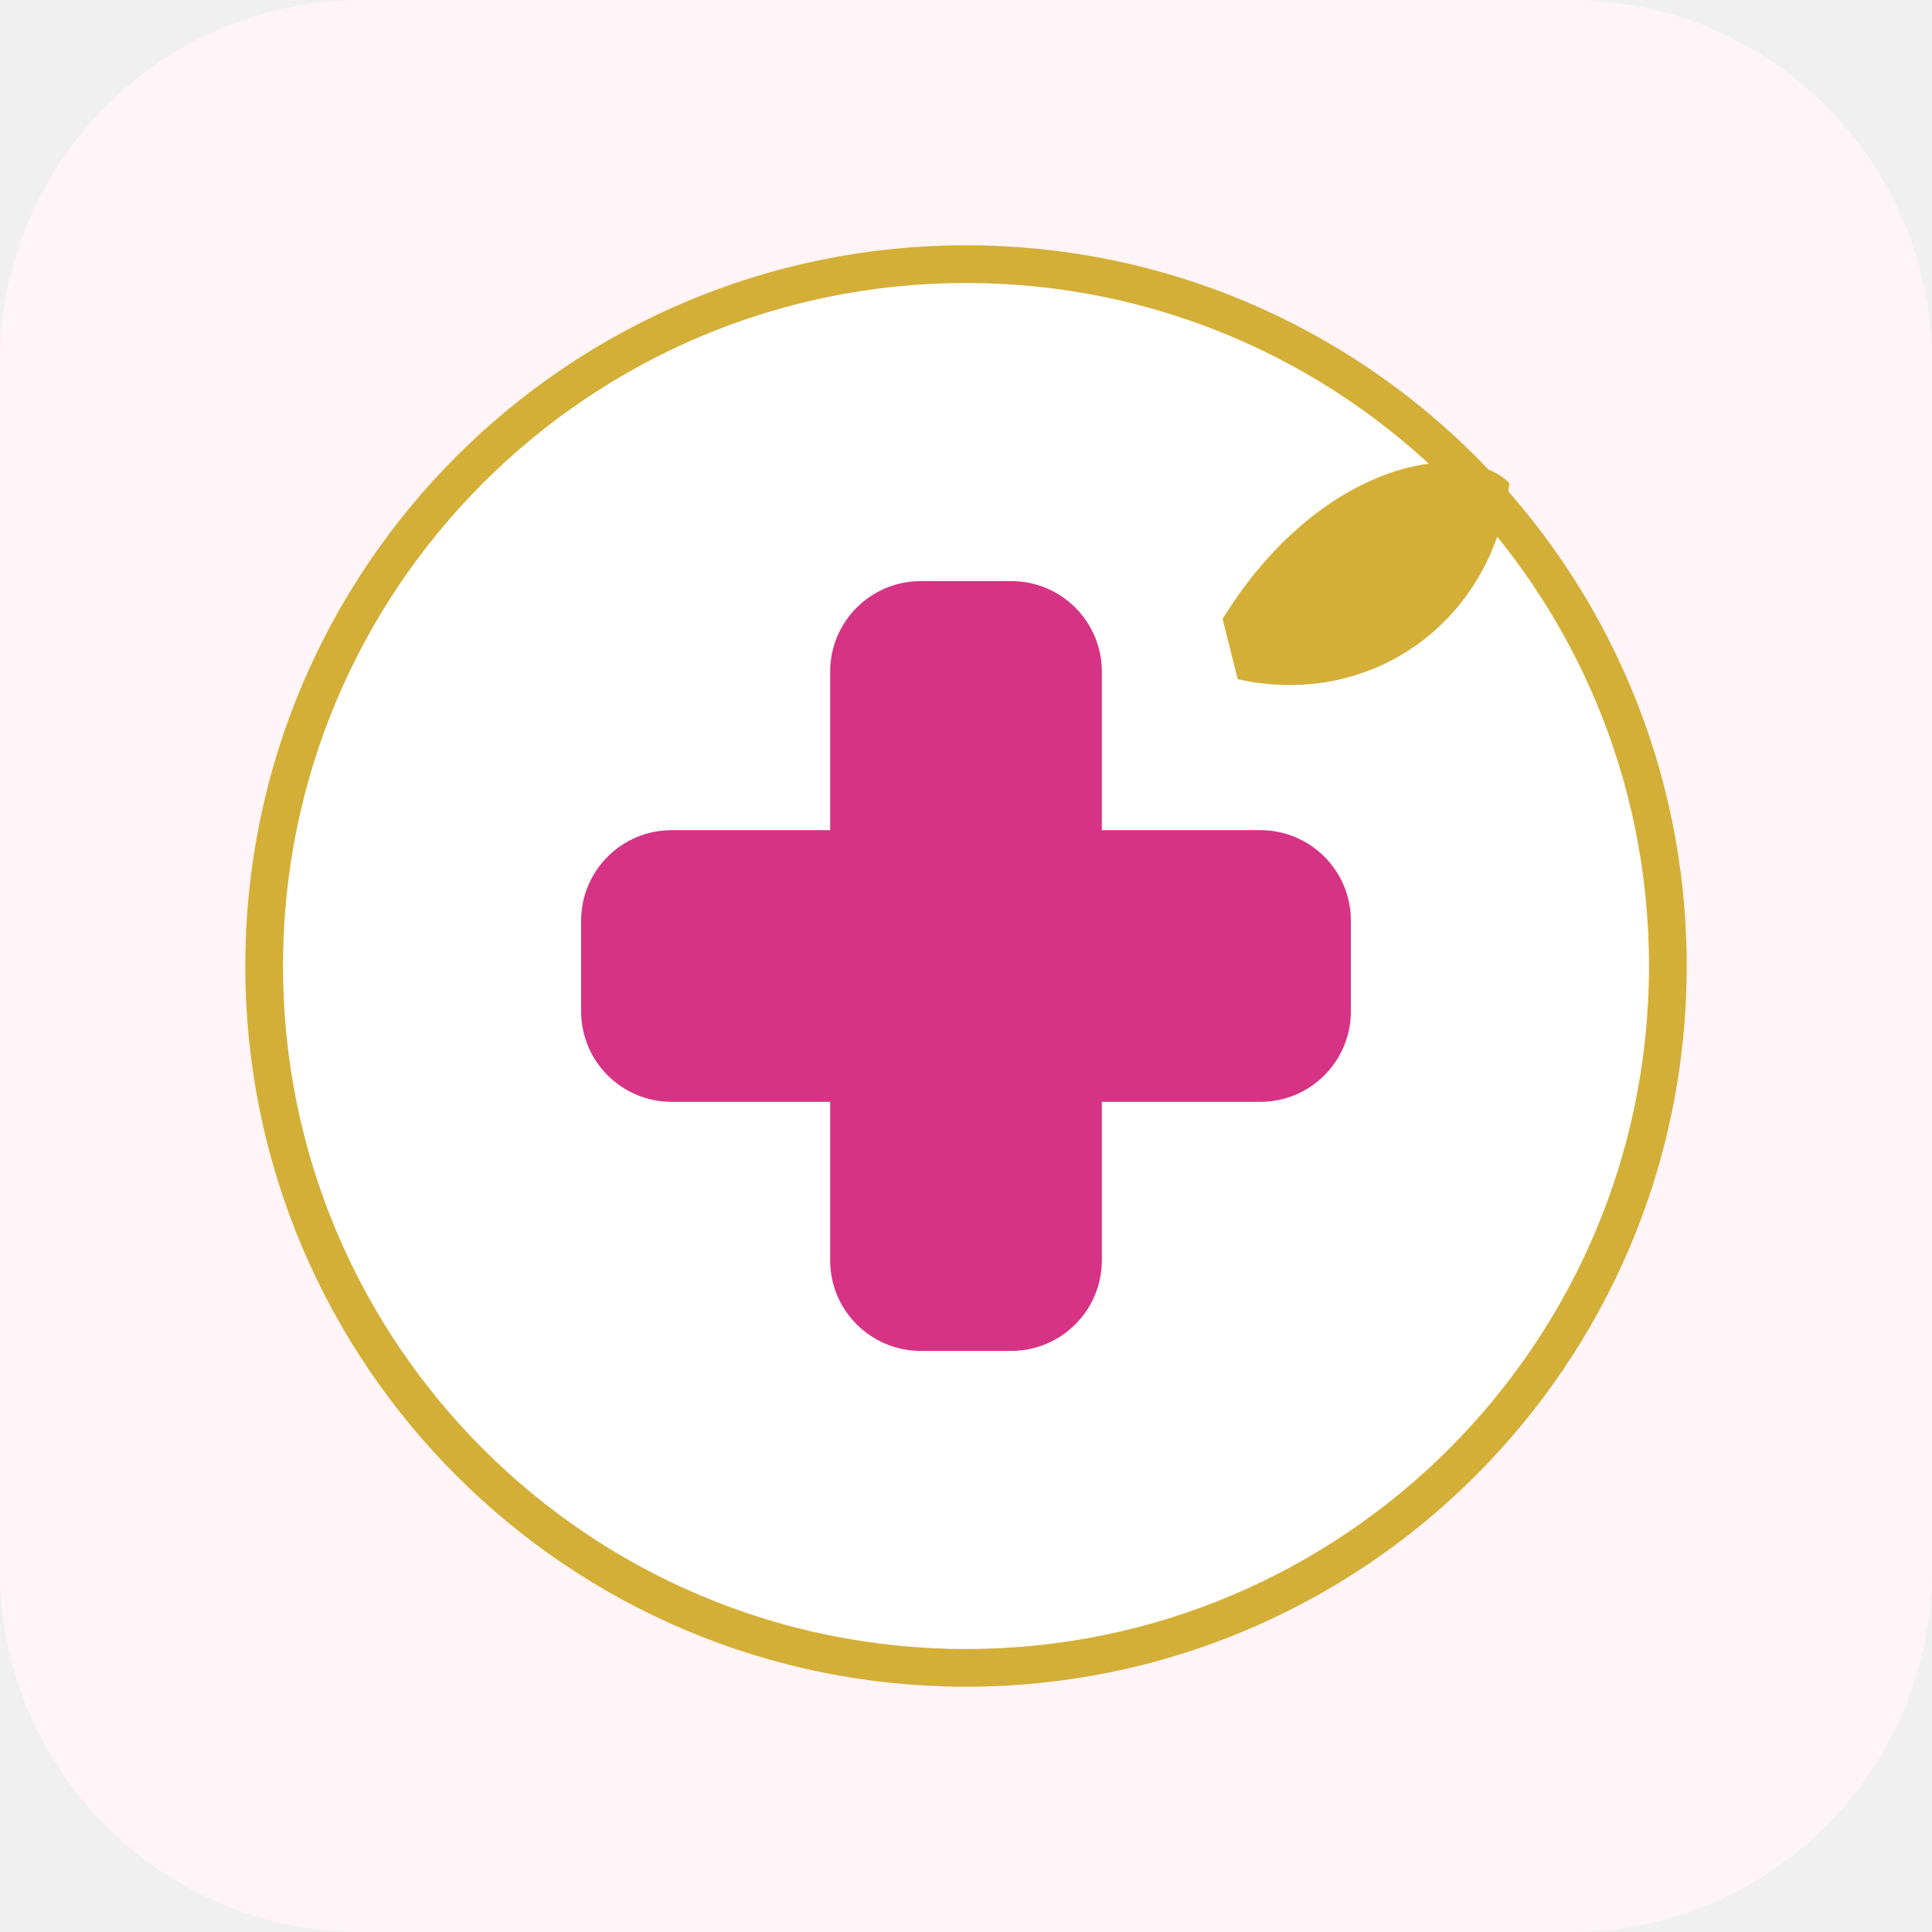
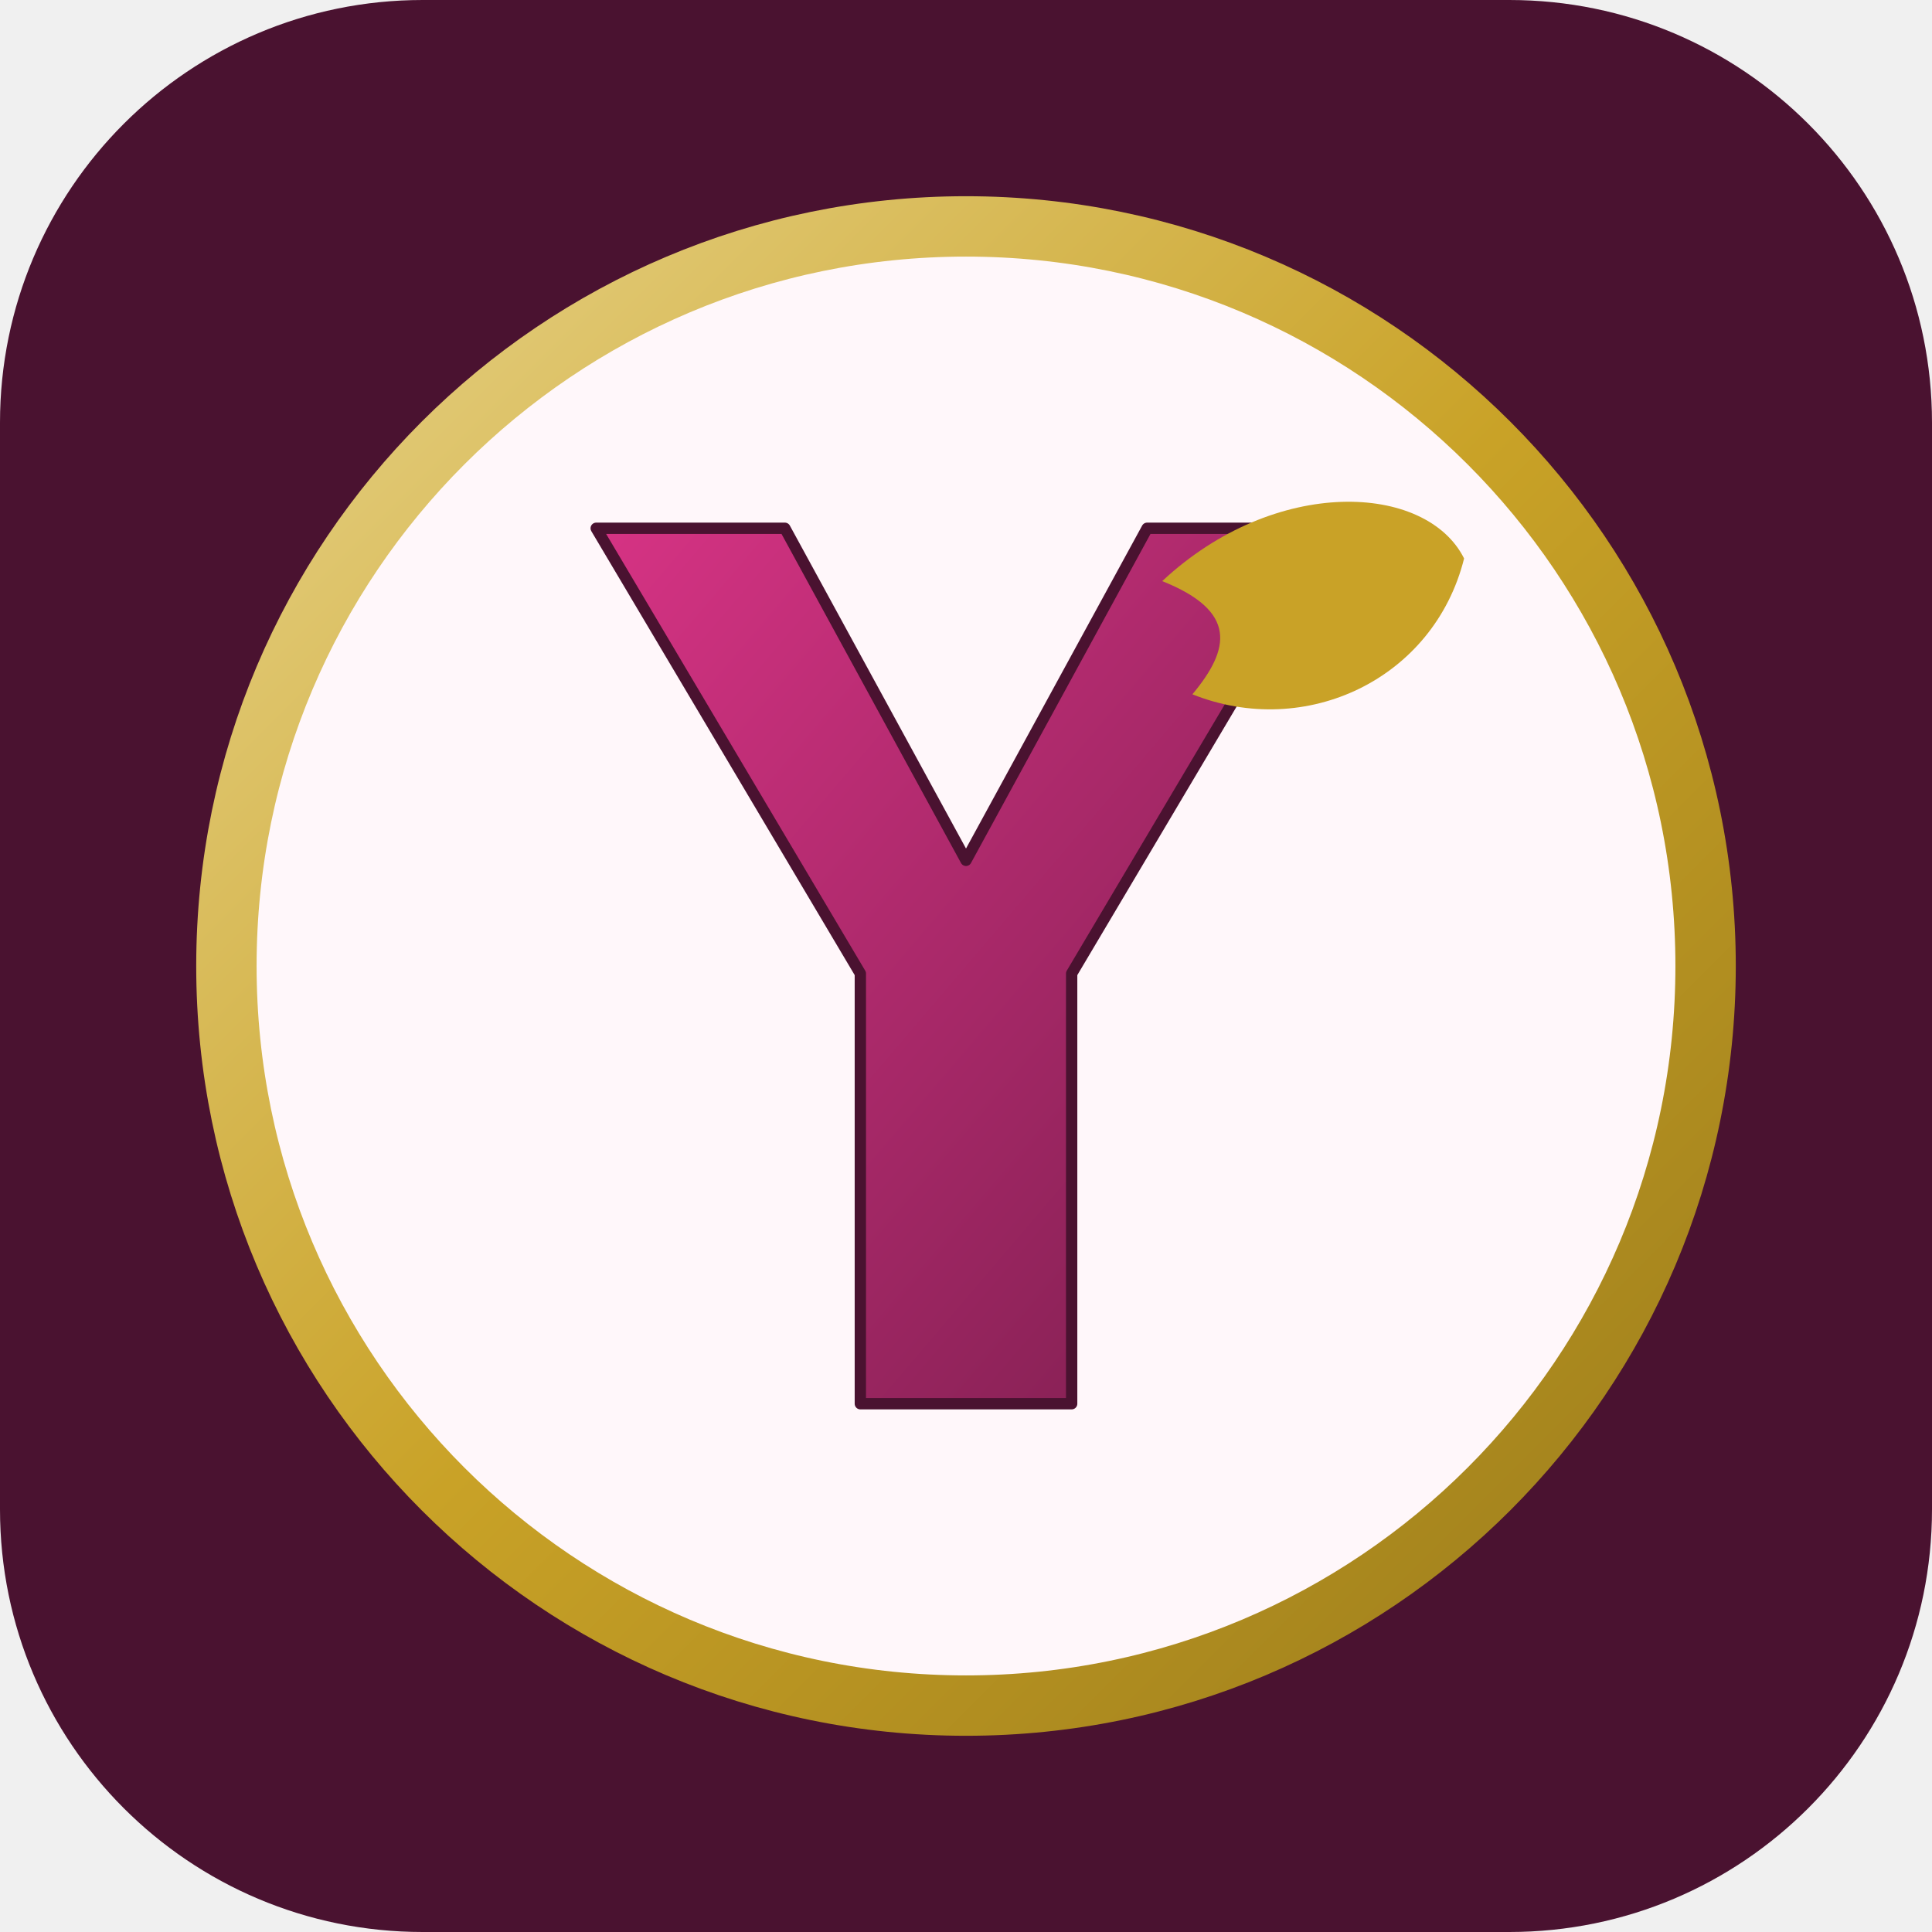
<svg xmlns="http://www.w3.org/2000/svg" viewBox="0 0 512 512" width="64" height="64" role="img" aria-label="Yusra">
-   <rect width="512" height="512" rx="96" fill="#FFF5F8" />
-   <circle cx="256" cy="256" r="186" fill="#FFFFFF" stroke="#D4AF37" stroke-width="10" />
-   <g fill="#D63384">
-     <rect x="220" y="154" width="72" height="204" rx="24" />
-     <rect x="154" y="220" width="204" height="72" rx="24" />
-   </g>
-   <path d="M324 164 C 350 122, 388 116, 400 128 C 396 164, 364 188, 328 180 Z" fill="#D4AF37" />
+   <defs>
+     <linearGradient id="yGrad" x1="0%" y1="0%" x2="100%" y2="100%">
+       <stop offset="0%" stop-color="#D63384" />
+       <stop offset="100%" stop-color="#7A1E4D" />
+     </linearGradient>
+     <linearGradient id="ringGrad" x1="0%" y1="0%" x2="100%" y2="100%">
+       <stop offset="0%" stop-color="#E8D48B" />
+       <stop offset="50%" stop-color="#C9A227" />
+       <stop offset="100%" stop-color="#9A7B1A" />
+     </linearGradient>
+   </defs>
+   <rect width="512" height="512" rx="112" fill="#4A1230" />
+   <circle cx="256" cy="256" r="196" fill="#FFF7FA" />
+   <circle cx="256" cy="256" r="196" fill="none" stroke="url(#ringGrad)" stroke-width="16" />
+   <path d="M158 140 L208 140 L256 228 L304 140 L354 140 L284 258 L284 372 L228 372 L228 258 Z" fill="url(#yGrad)" stroke="#4A1230" stroke-width="3" stroke-linejoin="round" />
+   <path d="M308 154 C338 126, 378 128, 388 148 C380 180, 346 196, 316 184 C326 172, 328 162, 308 154 Z" fill="#C9A227" />
</svg>
